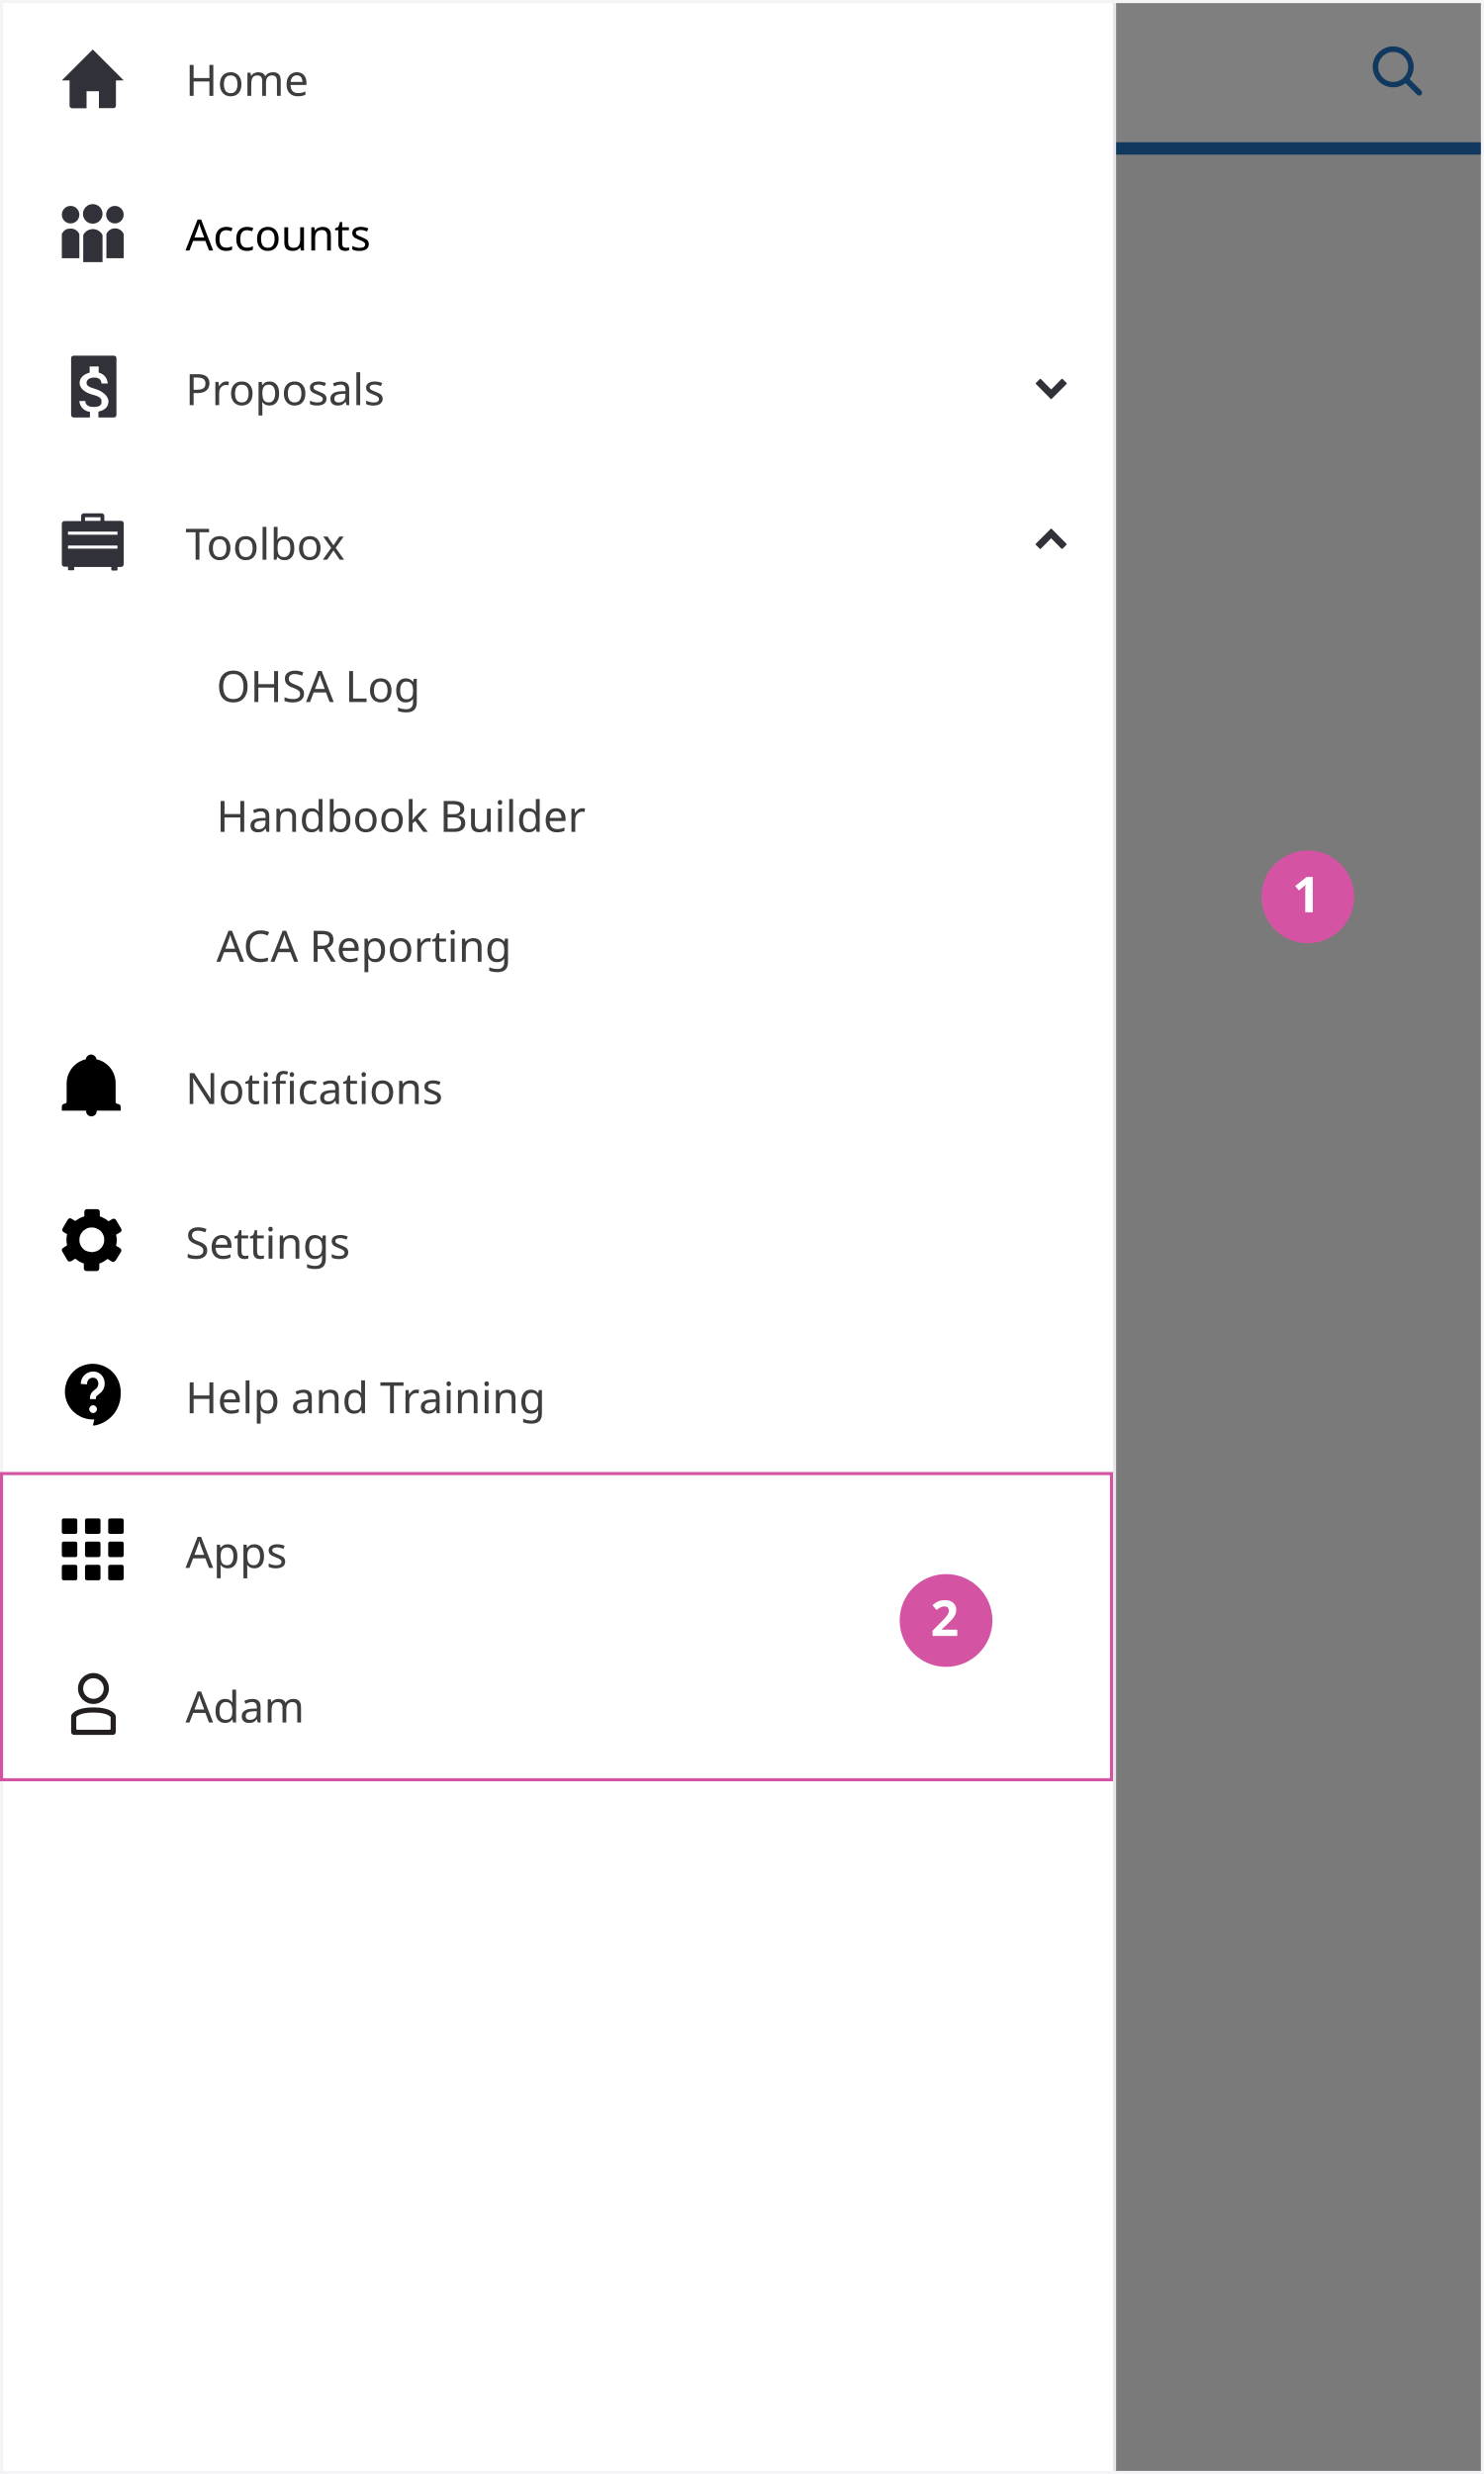
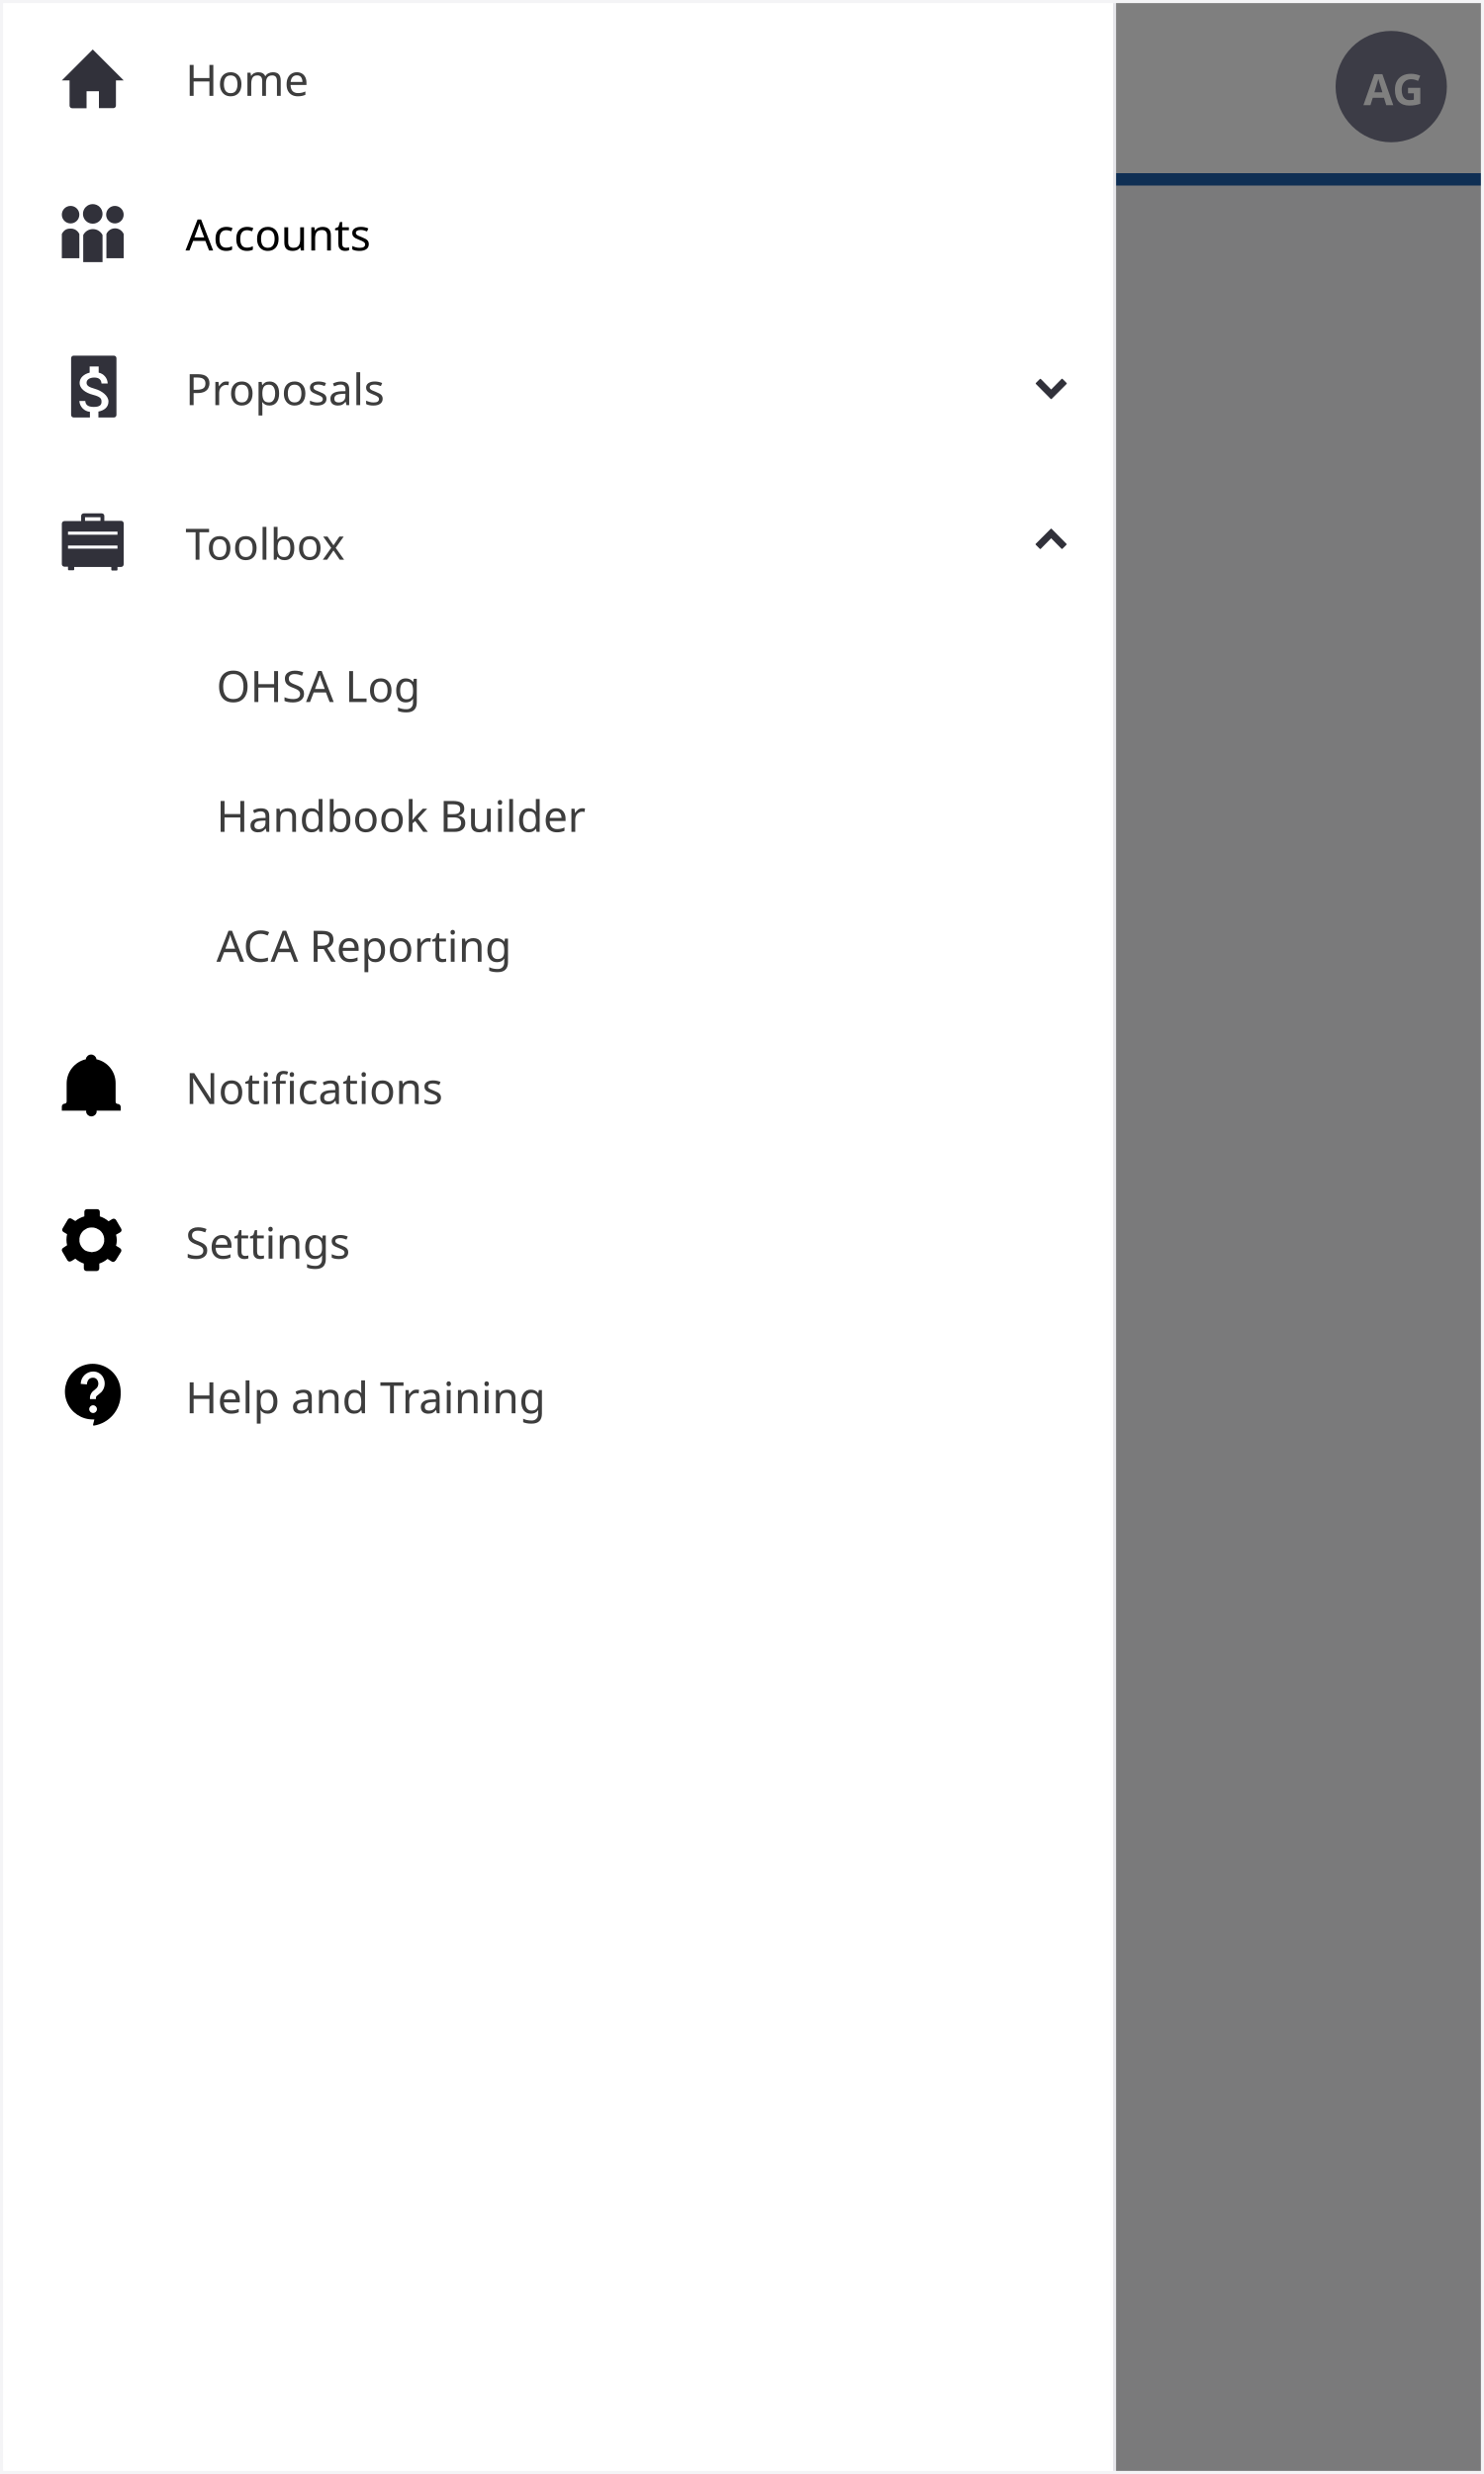
<svg xmlns="http://www.w3.org/2000/svg" width="480" height="800" viewBox="0 0 480 800">
  <defs>
-     <clipPath id="b">
+     <clipPath id="clip-sidenav-anatomy--mobile-behavior">
      <rect width="480" height="800" />
    </clipPath>
  </defs>
-   <g id="a" clip-path="url(#b)">
+   <g id="sidenav-anatomy--mobile-behavior" clip-path="url(#clip-sidenav-anatomy--mobile-behavior)">
    <rect width="480" height="800" fill="#f4f4f6" />
-     <rect width="480" height="46" fill="#fff" />
-     <path d="M0,0H480V4H0Z" transform="translate(0 46)" fill="#2372c0" />
-     <g transform="translate(434 5)">
-       <rect width="36" height="36" rx="18" fill="none" />
-       <path d="M18.561,17.255l-3.775-3.78A6.621,6.621,0,1,0,13.475,14.8l3.772,3.767a.929.929,0,0,0,1.314-1.314ZM4.642,9.546a4.843,4.843,0,1,1,4.843,4.843A4.843,4.843,0,0,1,4.642,9.546Z" transform="translate(7.154 7.091)" fill="#2372c0" />
+     <g id="Group_8093" data-name="Group 8093">
+       <rect id="Rectangle_1" data-name="Rectangle 1" width="480" height="56" fill="#fff" />
+       <g id="Group_72" data-name="Group 72" transform="translate(183 18)">
+         <g id="Group_6" data-name="Group 6">
+           <path id="Path_467" data-name="Path 467" d="M440.678,0l-6.233,13.788L428.193,0H425.7l8.745,19.322L443.19,0Z" transform="translate(-345.294)" fill="#8b8d8e" />
+           <path id="Path_468" data-name="Path 468" d="M343.6,19.322h2.512L337.39,0h-.963L327.7,19.322h2.512l1.908-4.269H341.7ZM333.14,12.787,336.9,4.5l3.759,8.292Z" transform="translate(-265.804)" fill="#8b8d8e" />
+           <path id="Path_469" data-name="Path 469" d="M543.685,10.426h6.951V8.16h-6.951V2.267h7.555L552.45,0H541.4V19.322h9.859L552.468,17h-8.783Z" transform="translate(-439.14)" fill="#8b8d8e" />
+           <path id="Path_470" data-name="Path 470" d="M186.078,0l-6.2,13.788L174.348,1.681l-5.5,12.107L162.864,0h-3.721L155.8,7.385l1.247,2.758,3.834-8.462,7.971,17.641,5.5-12.126,5.534,12.126L188.571,0Z" transform="translate(-126.372)" fill="#8b8d8e" />
+           <path id="Path_471" data-name="Path 471" d="M4.193,17.018,15.262,0H1.851L.812,2.267H11.068L0,19.285H15.243l1.02-2.267Z" fill="#8b8d8e" />
+         </g>
+         <path id="Path_472" data-name="Path 472" d="M103.468,0H98.5l5.591,12.409L98.5,24.8h4.968L109.1,12.409Z" transform="translate(-79.895)" fill="#739600" />
+       </g>
+       <g id="Group_8091" data-name="Group 8091" transform="translate(-11 1)">
+         <ellipse id="Ellipse_2" data-name="Ellipse 2" cx="18" cy="17.5" rx="18" ry="17.5" transform="translate(22 12)" fill="none" />
+         <g id="Group_7747" data-name="Group 7747" transform="translate(16 6)">
+           <rect id="Rectangle_4038" data-name="Rectangle 4038" width="16" height="2" transform="translate(16 18)" fill="#5786bd" />
+           <rect id="Rectangle_4039" data-name="Rectangle 4039" width="16" height="2" transform="translate(16 23)" fill="#5786bd" />
+           <rect id="Rectangle_4040" data-name="Rectangle 4040" width="16" height="2" transform="translate(16 28)" fill="#5786bd" />
+         </g>
+       </g>
+       <path id="Path_5695" data-name="Path 5695" d="M0,0H480V4H0Z" transform="translate(0 56)" fill="#1f5ea8" />
+       <circle id="Ellipse_402" data-name="Ellipse 402" cx="18" cy="18" r="18" transform="translate(432 10)" fill="#78788c" />
+       <text id="AG" transform="translate(441 34)" fill="#fff" font-size="14" font-family="SegoeUI-Semibold, Segoe UI" font-weight="600">
+         <tspan x="0" y="0">AG</tspan>
+       </text>
    </g>
-     <g transform="translate(-12)">
-       <ellipse cx="18" cy="17.5" rx="18" ry="17.5" transform="translate(22 12)" fill="none" />
-       <g transform="translate(16 6)">
-         <rect width="16" height="2" transform="translate(16 18)" fill="#5786bd" />
-         <rect width="16" height="2" transform="translate(16 23)" fill="#5786bd" />
-         <rect width="16" height="2" transform="translate(16 28)" fill="#5786bd" />
+     <g id="Group_8091-2" data-name="Group 8091" transform="translate(-12)">
+       <ellipse id="Ellipse_2-2" data-name="Ellipse 2" cx="18" cy="17.5" rx="18" ry="17.5" transform="translate(22 12)" fill="none" />
+       <g id="Group_7747-2" data-name="Group 7747" transform="translate(16 6)">
+         <rect id="Rectangle_4038-2" data-name="Rectangle 4038" width="16" height="2" transform="translate(16 18)" fill="#5786bd" />
+         <rect id="Rectangle_4039-2" data-name="Rectangle 4039" width="16" height="2" transform="translate(16 23)" fill="#5786bd" />
+         <rect id="Rectangle_4040-2" data-name="Rectangle 4040" width="16" height="2" transform="translate(16 28)" fill="#5786bd" />
      </g>
    </g>
-     <rect width="480" height="800" fill="rgba(0,0,0,0.5)" />
-     <g transform="translate(-59.611 -32.669)">
-       <path d="M340.587,52.669l-6.541,14.446L327.5,52.669h-2.616l9.16,20.259,9.167-20.259Z" fill="#8b8d8e" />
-       <path d="M322.153,72.928h2.623L315.63,52.669h-1l-9.146,20.259h2.629l2.006-4.484h10.028Zm-10.965-6.865,3.938-8.684,3.938,8.684Z" fill="#8b8d8e" />
-       <path d="M350.18,63.606h7.281V61.216H350.18V55.048H358.1l1.27-2.379H347.79V72.928h10.328l1.27-2.439H350.18Z" fill="#8b8d8e" />
-       <path d="M303.177,52.669l-6.49,14.446-5.8-12.689-5.748,12.689-6.285-14.446h-3.9l-3.5,7.735,1.313,2.9,4.02-8.874,8.353,18.494,5.748-12.713,5.8,12.713,9.107-20.259Z" fill="#8b8d8e" />
-       <path d="M245,70.511l11.6-17.834h-14.06l-1.085,2.373H252.21l-11.6,17.834h15.978l1.073-2.373Z" fill="#8b8d8e" />
-       <path d="M265.319,52.669h-5.2l5.856,13-5.856,13h5.2l5.894-13Z" fill="#5FB53B" />
+     <rect id="Rectangle_5403" data-name="Rectangle 5403" width="480" height="800" fill="rgba(0,0,0,0.5)" />
+     <g id="Group_8109" data-name="Group 8109" transform="translate(-59.611 -32.669)">
+       <g id="Group_8108" data-name="Group 8108">
+         <path id="Path_5691" data-name="Path 5691" d="M340.587,52.669l-6.541,14.446L327.5,52.669h-2.616l9.16,20.259,9.167-20.259Z" fill="#8b8d8e" />
+         <path id="Path_5692" data-name="Path 5692" d="M322.153,72.928h2.623L315.63,52.669h-1l-9.146,20.259h2.629l2.006-4.484h10.028Zm-10.965-6.865,3.938-8.684,3.938,8.684Z" fill="#8b8d8e" />
+         <path id="Path_5693" data-name="Path 5693" d="M350.18,63.606h7.281V61.216H350.18V55.048H358.1l1.27-2.379H347.79V72.928h10.328l1.27-2.439H350.18Z" fill="#8b8d8e" />
+         <path id="Path_5694" data-name="Path 5694" d="M303.177,52.669l-6.49,14.446-5.8-12.689-5.748,12.689-6.285-14.446h-3.9l-3.5,7.735,1.313,2.9,4.02-8.874,8.353,18.494,5.748-12.713,5.8,12.713,9.107-20.259Z" fill="#8b8d8e" />
+         <path id="Path_5695-2" data-name="Path 5695" d="M245,70.511l11.6-17.834h-14.06l-1.085,2.373H252.21l-11.6,17.834h15.978l1.073-2.373Z" fill="#8b8d8e" />
+       </g>
+       <path id="Path_5696" data-name="Path 5696" d="M265.319,52.669h-5.2l5.856,13-5.856,13h5.2l5.894-13Z" fill="#739600" />
    </g>
-     <path d="M0,0H360V800H0V0Z" fill="#fff" />
-     <rect width="360" height="50" fill="none" />
-     <rect width="60" height="50" fill="none" opacity="0.3" />
-     <rect width="360" height="50" transform="translate(0 150)" fill="none" />
-     <rect width="360" height="50" transform="translate(0 100)" fill="none" />
-     <rect width="360" height="42" transform="translate(0 200)" fill="none" />
-     <rect width="360" height="42" transform="translate(0 242)" fill="none" />
-     <rect width="360" height="42" transform="translate(0 284)" fill="none" />
-     <rect width="360" height="50" transform="translate(0 326)" fill="none" />
-     <rect width="360" height="50" transform="translate(0 376)" fill="none" />
-     <rect width="360" height="50" transform="translate(0 426)" fill="none" />
-     <rect width="360" height="50" transform="translate(0 476)" fill="none" />
-     <rect width="360" height="50" transform="translate(0 526)" fill="none" />
-     <text transform="translate(60 31)" fill="#3d3d3d" font-size="14" font-family="SegoeUI, Segoe UI">
+     <path id="Path_5829" data-name="Path 5829" d="M0,0H360V800H0V0Z" fill="#fff" />
+     <rect id="Rectangle_5371" data-name="Rectangle 5371" width="360" height="50" fill="none" />
+     <rect id="Rectangle_5372" data-name="Rectangle 5372" width="60" height="50" fill="none" opacity="0.3" />
+     <rect id="Rectangle_5374" data-name="Rectangle 5374" width="360" height="50" transform="translate(0 150)" fill="none" />
+     <rect id="Rectangle_5402" data-name="Rectangle 5402" width="360" height="50" transform="translate(0 100)" fill="none" />
+     <rect id="Rectangle_5375" data-name="Rectangle 5375" width="360" height="42" transform="translate(0 200)" fill="none" />
+     <rect id="Rectangle_5376" data-name="Rectangle 5376" width="360" height="42" transform="translate(0 242)" fill="none" />
+     <rect id="Rectangle_5377" data-name="Rectangle 5377" width="360" height="42" transform="translate(0 284)" fill="none" />
+     <rect id="Rectangle_5378" data-name="Rectangle 5378" width="360" height="50" transform="translate(0 326)" fill="none" />
+     <rect id="Rectangle_5379" data-name="Rectangle 5379" width="360" height="50" transform="translate(0 376)" fill="none" />
+     <rect id="Rectangle_5380" data-name="Rectangle 5380" width="360" height="50" transform="translate(0 426)" fill="none" />
+     <rect id="Rectangle_5404" data-name="Rectangle 5404" width="360" height="50" transform="translate(0 476)" fill="none" />
+     <text id="Home" transform="translate(60 31)" fill="#3d3d3d" font-size="14" font-family="SegoeUI, Segoe UI">
      <tspan x="0" y="0">Home</tspan>
    </text>
-     <rect width="360" height="50" transform="translate(0 50)" fill="none" />
-     <text transform="translate(60 81)" font-size="14" font-family="SegoeUI, Segoe UI">
+     <rect id="Rectangle_5381" data-name="Rectangle 5381" width="360" height="50" transform="translate(0 50)" fill="none" />
+     <text id="Accounts" transform="translate(60 81)" font-size="14" font-family="SegoeUI, Segoe UI">
      <tspan x="0" y="0">Accounts</tspan>
    </text>
-     <text transform="translate(60 131)" fill="#3d3d3d" font-size="14" font-family="SegoeUI, Segoe UI">
+     <text id="Proposals" transform="translate(60 131)" fill="#3d3d3d" font-size="14" font-family="SegoeUI, Segoe UI">
      <tspan x="0" y="0">Proposals</tspan>
    </text>
-     <text transform="translate(60 181)" fill="#3d3d3d" font-size="14" font-family="SegoeUI, Segoe UI">
+     <text id="Toolbox" transform="translate(60 181)" fill="#3d3d3d" font-size="14" font-family="SegoeUI, Segoe UI">
      <tspan x="0" y="0">Toolbox</tspan>
    </text>
-     <text transform="translate(70 227)" fill="#3d3d3d" font-size="14" font-family="SegoeUI, Segoe UI">
+     <text id="OHSA_Log" data-name="OHSA Log" transform="translate(70 227)" fill="#3d3d3d" font-size="14" font-family="SegoeUI, Segoe UI">
      <tspan x="0" y="0">OHSA Log</tspan>
    </text>
-     <text transform="translate(70 269)" fill="#3d3d3d" font-size="14" font-family="SegoeUI, Segoe UI">
+     <text id="Handbook_Builder" data-name="Handbook Builder" transform="translate(70 269)" fill="#3d3d3d" font-size="14" font-family="SegoeUI, Segoe UI">
      <tspan x="0" y="0">Handbook Builder</tspan>
    </text>
-     <text transform="translate(70 311)" fill="#3d3d3d" font-size="14" font-family="SegoeUI, Segoe UI">
+     <text id="ACA_Reporting" data-name="ACA Reporting" transform="translate(70 311)" fill="#3d3d3d" font-size="14" font-family="SegoeUI, Segoe UI">
      <tspan x="0" y="0">ACA Reporting</tspan>
    </text>
-     <text transform="translate(60 357)" fill="#3d3d3d" font-size="14" font-family="SegoeUI, Segoe UI">
+     <text id="Notifications" transform="translate(60 357)" fill="#3d3d3d" font-size="14" font-family="SegoeUI, Segoe UI">
      <tspan x="0" y="0">Notifications</tspan>
    </text>
-     <text transform="translate(60 407)" fill="#3d3d3d" font-size="14" font-family="SegoeUI, Segoe UI">
+     <text id="Settings" transform="translate(60 407)" fill="#3d3d3d" font-size="14" font-family="SegoeUI, Segoe UI">
      <tspan x="0" y="0">Settings</tspan>
    </text>
-     <text transform="translate(60 457)" fill="#3d3d3d" font-size="14" font-family="SegoeUI, Segoe UI">
+     <text id="Help_and_Training" data-name="Help and Training" transform="translate(60 457)" fill="#3d3d3d" font-size="14" font-family="SegoeUI, Segoe UI">
      <tspan x="0" y="0">Help and Training</tspan>
    </text>
-     <text transform="translate(60 507)" fill="#3d3d3d" font-size="14" font-family="SegoeUI, Segoe UI">
-       <tspan x="0" y="0">Apps</tspan>
-     </text>
-     <text transform="translate(60 557)" fill="#3d3d3d" font-size="14" font-family="SegoeUI, Segoe UI">
-       <tspan x="0" y="0">Adam</tspan>
-     </text>
-     <rect width="1" height="800" transform="translate(360)" fill="#e6e6ea" />
-     <rect width="20" height="20" transform="translate(20 15)" fill="none" />
-     <path d="M20,10.6H17.5v8.142a.833.833,0,0,1-.833.833H12V14.1H8v5.5H3.333a.833.833,0,0,1-.833-.833V10.6H0L10,.6Z" transform="translate(20 15.4)" fill="#31313a" />
-     <rect width="20" height="20" transform="translate(20 65)" fill="none" />
-     <g transform="translate(30 75.375)">
-       <g transform="translate(-10 -9.375)">
-         <circle cx="3.167" cy="3.167" r="3.167" transform="translate(6.833)" fill="#31313a" />
-         <path d="M14.55,11.615v8.75H8.3v-8.75a3.5,3.5,0,0,1,6.25,0Z" transform="translate(-1.383 -1.615)" fill="#31313a" />
-         <circle cx="2.833" cy="2.833" r="2.833" transform="translate(14.333 0.583)" fill="#31313a" />
-         <path d="M22.883,11.237v7.833H17.3V11.237a3.046,3.046,0,0,1,5.583,0Z" transform="translate(-2.883 -1.571)" fill="#31313a" />
-         <circle cx="2.833" cy="2.833" r="2.833" transform="translate(0 0.583)" fill="#31313a" />
-         <path d="M5.667,11.249v7.833H0V11.249a3.167,3.167,0,0,1,1.417-1.5A3.083,3.083,0,0,1,2.75,9.5a3.083,3.083,0,0,1,1.417.25,3.167,3.167,0,0,1,1.5,1.5Z" transform="translate(0 -1.582)" fill="#31313a" />
+     <rect id="Rectangle_5384" data-name="Rectangle 5384" width="1" height="800" transform="translate(360)" fill="#e6e6ea" />
+     <rect id="Rectangle_5385" data-name="Rectangle 5385" width="20" height="20" transform="translate(20 15)" fill="none" />
+     <path id="zui-nav-home" d="M20,10.6H17.5v8.142a.833.833,0,0,1-.833.833H12V14.1H8v5.5H3.333a.833.833,0,0,1-.833-.833V10.6H0L10,.6Z" transform="translate(20 15.4)" fill="#31313a" />
+     <rect id="Rectangle_5386" data-name="Rectangle 5386" width="20" height="20" transform="translate(20 65)" fill="none" />
+     <g id="Accounts-2" data-name="Accounts" transform="translate(30 75.375)">
+       <g id="Group_8145" data-name="Group 8145" transform="translate(-10 -9.375)">
+         <circle id="Ellipse_6" data-name="Ellipse 6" cx="3.167" cy="3.167" r="3.167" transform="translate(6.833)" fill="#31313a" />
+         <path id="Path_5793" data-name="Path 5793" d="M14.55,11.615v8.75H8.3v-8.75a3.5,3.5,0,0,1,6.25,0Z" transform="translate(-1.383 -1.615)" fill="#31313a" />
+         <circle id="Ellipse_7" data-name="Ellipse 7" cx="2.833" cy="2.833" r="2.833" transform="translate(14.333 0.583)" fill="#31313a" />
+         <path id="Path_5794" data-name="Path 5794" d="M22.883,11.237v7.833H17.3V11.237a3.046,3.046,0,0,1,5.583,0Z" transform="translate(-2.883 -1.571)" fill="#31313a" />
+         <circle id="Ellipse_8" data-name="Ellipse 8" cx="2.833" cy="2.833" r="2.833" transform="translate(0 0.583)" fill="#31313a" />
+         <path id="Path_5795" data-name="Path 5795" d="M5.667,11.249v7.833H0V11.249a3.167,3.167,0,0,1,1.417-1.5A3.083,3.083,0,0,1,2.75,9.5a3.083,3.083,0,0,1,1.417.25,3.167,3.167,0,0,1,1.5,1.5Z" transform="translate(0 -1.582)" fill="#31313a" />
      </g>
    </g>
-     <rect width="20" height="20" transform="translate(20 115)" fill="none" />
-     <g transform="translate(30.333 125)">
-       <path d="M14.667.833V19.167a.833.833,0,0,1-.833.833h-5V18.083c1.75-.333,3.25-1.333,3.25-3.25s-2.25-3.5-4.333-4.083S5,9.667,5,8.75s.917-1.667,2.5-1.667S9.75,7.833,9.833,9h2A3.667,3.667,0,0,0,8.917,5.5v-2H6v2c-1.75.417-3.25,1.583-3.25,3.333S4.5,12,7.083,12.667s2.75,1.333,2.75,2.25-.417,1.667-2.5,1.667-2.667-.833-2.75-1.917H2.667a3.753,3.753,0,0,0,3.417,3.5V20H.833A.833.833,0,0,1,0,19.167V.833A.833.833,0,0,1,.833,0h13A.833.833,0,0,1,14.667.833Z" transform="translate(-7.333 -10)" fill="#31313a" />
+     <rect id="Rectangle_5387" data-name="Rectangle 5387" width="20" height="20" transform="translate(20 115)" fill="none" />
+     <g id="Proposal" transform="translate(30.333 125)">
+       <path id="Path_5802" data-name="Path 5802" d="M14.667.833V19.167a.833.833,0,0,1-.833.833h-5V18.083c1.75-.333,3.25-1.333,3.25-3.25s-2.25-3.5-4.333-4.083S5,9.667,5,8.75s.917-1.667,2.5-1.667S9.75,7.833,9.833,9h2A3.667,3.667,0,0,0,8.917,5.5v-2H6v2c-1.75.417-3.25,1.583-3.25,3.333S4.5,12,7.083,12.667s2.75,1.333,2.75,2.25-.417,1.667-2.5,1.667-2.667-.833-2.75-1.917H2.667a3.753,3.753,0,0,0,3.417,3.5V20H.833A.833.833,0,0,1,0,19.167V.833A.833.833,0,0,1,.833,0h13A.833.833,0,0,1,14.667.833Z" transform="translate(-7.333 -10)" fill="#31313a" />
    </g>
-     <rect width="20" height="20" transform="translate(20 165)" fill="none" />
-     <g transform="translate(30 175.248)">
-       <path d="M19.162,2.416H13.747V.833A.833.833,0,0,0,12.914,0H7.082a.833.833,0,0,0-.833.833V2.5H.833A.833.833,0,0,0,0,3.333v13.08a.833.833,0,0,0,.833.833H2v.916a.25.25,0,0,0,.25.25h1.5a.25.25,0,0,0,.25-.25v-.833H16v.916a.25.25,0,0,0,.25.25h1.5a.25.25,0,0,0,.25-.25v-.916h1.166A.833.833,0,0,0,20,16.5V3.333a.833.833,0,0,0-.75-.916ZM7.5,1.25h5V2.416h-5ZM18,11.414H2v-1H18Zm0-4.5H2v-1H18Z" transform="translate(-10 -9.248)" fill="#31313a" />
+     <rect id="Rectangle_5388" data-name="Rectangle 5388" width="20" height="20" transform="translate(20 165)" fill="none" />
+     <g id="Toolbox-2" data-name="Toolbox" transform="translate(30 175.248)">
+       <path id="Toolbox-3" data-name="Toolbox" d="M19.162,2.416H13.747V.833A.833.833,0,0,0,12.914,0H7.082a.833.833,0,0,0-.833.833V2.5H.833A.833.833,0,0,0,0,3.333v13.08a.833.833,0,0,0,.833.833H2v.916a.25.25,0,0,0,.25.25h1.5a.25.25,0,0,0,.25-.25v-.833H16v.916a.25.25,0,0,0,.25.25h1.5a.25.25,0,0,0,.25-.25v-.916h1.166A.833.833,0,0,0,20,16.5V3.333a.833.833,0,0,0-.75-.916ZM7.5,1.25h5V2.416h-5ZM18,11.414H2v-1H18Zm0-4.5H2v-1H18Z" transform="translate(-10 -9.248)" fill="#31313a" />
    </g>
-     <g transform="translate(340 125)">
-       <g transform="translate(-10 -10)">
-         <rect width="20" height="20" fill="none" />
-         <path d="M18.75,15.072l1.2,1.2a.25.25,0,0,1,0,.4l-4.75,4.75a.25.25,0,0,1-.4,0l-4.7-4.75a.25.25,0,0,1,0-.4l1.2-1.2a.25.25,0,0,1,.4,0l3.3,3.35,3.35-3.4a.25.25,0,0,1,.4.05Z" transform="translate(-5 -7.472)" fill="#31313a" />
+     <g id="Chevron-down" transform="translate(340 125)">
+       <g id="Group_8144" data-name="Group 8144" transform="translate(-10 -10)">
+         <rect id="Rectangle_5318" data-name="Rectangle 5318" width="20" height="20" fill="none" />
+         <path id="Path_5792" data-name="Path 5792" d="M18.75,15.072l1.2,1.2a.25.25,0,0,1,0,.4l-4.75,4.75a.25.25,0,0,1-.4,0l-4.7-4.75a.25.25,0,0,1,0-.4l1.2-1.2a.25.25,0,0,1,.4,0l3.3,3.35,3.35-3.4a.25.25,0,0,1,.4.05Z" transform="translate(-5 -7.472)" fill="#31313a" />
      </g>
    </g>
-     <g transform="translate(340 175) rotate(180)">
-       <g transform="translate(-10 -10)">
-         <rect width="20" height="20" fill="none" />
-         <path d="M18.75,15.072l1.2,1.2a.25.25,0,0,1,0,.4l-4.75,4.75a.25.25,0,0,1-.4,0l-4.7-4.75a.25.25,0,0,1,0-.4l1.2-1.2a.25.25,0,0,1,.4,0l3.3,3.35,3.35-3.4a.25.25,0,0,1,.4.05Z" transform="translate(-5 -7.472)" fill="#31313a" />
+     <g id="Chevron-down-2" data-name="Chevron-down" transform="translate(340 175) rotate(180)">
+       <g id="Group_8144-2" data-name="Group 8144" transform="translate(-10 -10)">
+         <rect id="Rectangle_5318-2" data-name="Rectangle 5318" width="20" height="20" fill="none" />
+         <path id="Path_5792-2" data-name="Path 5792" d="M18.75,15.072l1.2,1.2a.25.25,0,0,1,0,.4l-4.75,4.75a.25.25,0,0,1-.4,0l-4.7-4.75a.25.25,0,0,1,0-.4l1.2-1.2a.25.25,0,0,1,.4,0l3.3,3.35,3.35-3.4a.25.25,0,0,1,.4.05Z" transform="translate(-5 -7.472)" fill="#31313a" />
      </g>
    </g>
-     <g transform="translate(15002 1988)">
-       <rect width="20" height="20" transform="translate(-14982 -1647)" fill="none" />
-       <g transform="translate(-14971 -1635.444)">
-         <path d="M19.038,16.923a.952.952,0,0,0-.952-.952h0a.692.692,0,0,1-.692-.692h0V9.221a7.875,7.875,0,0,0-6.231-7.7V1.346a1.731,1.731,0,0,0-3.375,0,1.3,1.3,0,0,0,0,.173A8.048,8.048,0,0,0,1.558,9.394v5.8a.692.692,0,0,1-.692.692h0A.952.952,0,0,0,0,16.837H0v1.3H7.875v.519a1.731,1.731,0,0,0,3.375,0v-.519h7.788Z" transform="translate(-11 -11.556)" />
+     <g id="Group_8165" data-name="Group 8165" transform="translate(15002 1988)">
+       <rect id="Rectangle_5333" data-name="Rectangle 5333" width="20" height="20" transform="translate(-14982 -1647)" fill="none" />
+       <g id="BellNotifications" transform="translate(-14971 -1635.444)">
+         <path id="Path_5825" data-name="Path 5825" d="M19.038,16.923a.952.952,0,0,0-.952-.952h0a.692.692,0,0,1-.692-.692h0V9.221a7.875,7.875,0,0,0-6.231-7.7V1.346a1.731,1.731,0,0,0-3.375,0,1.3,1.3,0,0,0,0,.173A8.048,8.048,0,0,0,1.558,9.394v5.8a.692.692,0,0,1-.692.692h0A.952.952,0,0,0,0,16.837H0v1.3H7.875v.519a1.731,1.731,0,0,0,3.375,0v-.519h7.788Z" transform="translate(-11 -11.556)" />
      </g>
    </g>
-     <g transform="translate(15085 1933)">
-       <rect width="20" height="20" transform="translate(-15065 -1542)" fill="none" />
-       <g transform="translate(-15053.409 -1530)">
-         <path d="M18.784,12.583l-1.25-.75A7.667,7.667,0,0,0,17.784,10a8.167,8.167,0,0,0-.25-1.75l1.333-.75A.833.833,0,0,0,19.2,6.333h0L17.534,3.5a.917.917,0,0,0-1.167-.333l-1.25.75a7.917,7.917,0,0,0-2.833-1.583V.833A.833.833,0,0,0,11.451,0H8.117a.833.833,0,0,0-.833.833v1.5a8,8,0,0,0-2.917,1.5l-1.25-.75a.833.833,0,0,0-1.167.25h0L.284,6.167A.833.833,0,0,0,.451,7.333h0l1.25.75a7.833,7.833,0,0,0,0,3.583L.451,12.5a.833.833,0,0,0-.333,1.167h0L1.784,16.5a.833.833,0,0,0,1.167.333h.083L4.367,16a8,8,0,0,0,2.75,1.583v1.583A.833.833,0,0,0,7.951,20h3.333a.833.833,0,0,0,.833-.833V17.583a7.75,7.75,0,0,0,2.667-1.5l1.333.833a.833.833,0,0,0,1.167-.25h.083l1.75-2.833a.833.833,0,0,0-.25-1.167Zm-11.583.5A4,4,0,0,1,5.7,10.5a4.083,4.083,0,0,1,0-.583,4.917,4.917,0,0,1,0-.5A4,4,0,0,1,7.117,6.833L8.2,6.167a3.917,3.917,0,0,1,1.417-.25,3.833,3.833,0,0,1,1.5.25L12.2,6.75a3.917,3.917,0,0,1,1.5,2.667,4.084,4.084,0,0,1,0,.5,3.5,3.5,0,0,1,0,.583,4.083,4.083,0,0,1-2.667,3.167l-1.333.25-1.333-.25a4,4,0,0,1-1.25-.583Z" transform="translate(-11.591 -12)" />
+     <g id="Group_8166" data-name="Group 8166" transform="translate(15085 1933)">
+       <rect id="Rectangle_5334" data-name="Rectangle 5334" width="20" height="20" transform="translate(-15065 -1542)" fill="none" />
+       <g id="GearSettings" transform="translate(-15053.409 -1530)">
+         <path id="Path_5826" data-name="Path 5826" d="M18.784,12.583l-1.25-.75A7.667,7.667,0,0,0,17.784,10a8.167,8.167,0,0,0-.25-1.75l1.333-.75A.833.833,0,0,0,19.2,6.333h0L17.534,3.5a.917.917,0,0,0-1.167-.333l-1.25.75a7.917,7.917,0,0,0-2.833-1.583V.833A.833.833,0,0,0,11.451,0H8.117a.833.833,0,0,0-.833.833v1.5a8,8,0,0,0-2.917,1.5l-1.25-.75a.833.833,0,0,0-1.167.25h0L.284,6.167A.833.833,0,0,0,.451,7.333h0l1.25.75a7.833,7.833,0,0,0,0,3.583L.451,12.5a.833.833,0,0,0-.333,1.167h0L1.784,16.5a.833.833,0,0,0,1.167.333h.083L4.367,16a8,8,0,0,0,2.75,1.583v1.583A.833.833,0,0,0,7.951,20h3.333a.833.833,0,0,0,.833-.833V17.583a7.75,7.75,0,0,0,2.667-1.5l1.333.833a.833.833,0,0,0,1.167-.25h.083l1.75-2.833a.833.833,0,0,0-.25-1.167Zm-11.583.5A4,4,0,0,1,5.7,10.5a4.083,4.083,0,0,1,0-.583,4.917,4.917,0,0,1,0-.5A4,4,0,0,1,7.117,6.833L8.2,6.167a3.917,3.917,0,0,1,1.417-.25,3.833,3.833,0,0,1,1.5.25L12.2,6.75a3.917,3.917,0,0,1,1.5,2.667,4.084,4.084,0,0,1,0,.5,3.5,3.5,0,0,1,0,.583,4.083,4.083,0,0,1-2.667,3.167l-1.333.25-1.333-.25a4,4,0,0,1-1.25-.583Z" transform="translate(-11.591 -12)" />
      </g>
    </g>
-     <g transform="translate(15059 2081)">
-       <rect width="20" height="20" transform="translate(-15039 -1640)" fill="none" />
-       <g transform="translate(-15027.187 -1628.003)">
-         <path d="M11.942.5A9.085,9.085,0,0,0,6.024.5a8.919,8.919,0,0,0-2.417,1.25l-.583.5-.333.333A9,9,0,0,0,9.025,18h.5l-.417,1.667A.25.25,0,0,0,9.275,20h.083a10.28,10.28,0,0,0,8.669-10V9A9,9,0,0,0,11.942.5ZM9.108,15.916a1.25,1.25,0,1,1,1.25-1.25h0A1.25,1.25,0,0,1,9.108,15.916Zm2.667-6.752-1.084.917c-.667.5-.667.5-.667,1.334H8.108A3,3,0,0,1,9.442,8.581l.917-.834a2.167,2.167,0,0,0,.25-2.251,1.584,1.584,0,0,0-1.584-1c-1.75,0-1.917,1.917-1.917,2.167l-2-.167a4.057,4.057,0,0,1,4-4,3.584,3.584,0,0,1,3.417,2.251,4.084,4.084,0,0,1-.75,4.418Z" transform="translate(-10.814 -11.997)" />
+     <g id="Group_8167" data-name="Group 8167" transform="translate(15059 2081)">
+       <rect id="Rectangle_5332" data-name="Rectangle 5332" width="20" height="20" transform="translate(-15039 -1640)" fill="none" />
+       <g id="HelpTraining" transform="translate(-15027.187 -1628.003)">
+         <path id="Path_5824" data-name="Path 5824" d="M11.942.5A9.085,9.085,0,0,0,6.024.5a8.919,8.919,0,0,0-2.417,1.25l-.583.5-.333.333A9,9,0,0,0,9.025,18h.5l-.417,1.667A.25.25,0,0,0,9.275,20h.083a10.28,10.28,0,0,0,8.669-10V9A9,9,0,0,0,11.942.5ZM9.108,15.916a1.25,1.25,0,1,1,1.25-1.25h0A1.25,1.25,0,0,1,9.108,15.916Zm2.667-6.752-1.084.917c-.667.5-.667.5-.667,1.334H8.108A3,3,0,0,1,9.442,8.581l.917-.834a2.167,2.167,0,0,0,.25-2.251,1.584,1.584,0,0,0-1.584-1c-1.75,0-1.917,1.917-1.917,2.167l-2-.167a4.057,4.057,0,0,1,4-4,3.584,3.584,0,0,1,3.417,2.251,4.084,4.084,0,0,1-.75,4.418Z" transform="translate(-10.814 -11.997)" />
      </g>
    </g>
-     <path d="M173,94.625v3.75a.59.59,0,0,1-.625.625h-3.75a.59.59,0,0,1-.625-.625v-3.75a.59.59,0,0,1,.625-.625h3.75A.59.59,0,0,1,173,94.625ZM179.875,94h-3.75a.59.59,0,0,0-.625.625v3.75a.59.59,0,0,0,.625.625h3.75a.59.59,0,0,0,.625-.625v-3.75A.59.59,0,0,0,179.875,94Zm-7.5,15h-3.75a.59.59,0,0,0-.625.625v3.75a.59.59,0,0,0,.625.625h3.75a.59.59,0,0,0,.625-.625v-3.75A.59.59,0,0,0,172.375,109Zm15-15h-3.75a.59.59,0,0,0-.625.625v3.75a.59.59,0,0,0,.625.625h3.75a.59.59,0,0,0,.625-.625v-3.75A.59.59,0,0,0,187.375,94Zm-15,7.5h-3.75a.59.59,0,0,0-.625.625v3.75a.59.59,0,0,0,.625.625h3.75a.59.59,0,0,0,.625-.625v-3.75A.59.59,0,0,0,172.375,101.5Zm7.5,0h-3.75a.59.59,0,0,0-.625.625v3.75a.59.59,0,0,0,.625.625h3.75a.59.59,0,0,0,.625-.625v-3.75A.59.59,0,0,0,179.875,101.5Zm0,7.5h-3.75a.59.59,0,0,0-.625.625v3.75a.59.59,0,0,0,.625.625h3.75a.59.59,0,0,0,.625-.625v-3.75A.59.59,0,0,0,179.875,109Zm7.5-7.5h-3.75a.59.59,0,0,0-.625.625v3.75a.59.59,0,0,0,.625.625h3.75a.59.59,0,0,0,.625-.625v-3.75A.59.59,0,0,0,187.375,101.5Zm0,7.5h-3.75a.59.59,0,0,0-.625.625v3.75a.59.59,0,0,0,.625.625h3.75a.59.59,0,0,0,.625-.625v-3.75A.59.59,0,0,0,187.375,109Z" transform="translate(-148 397)" />
-     <g transform="translate(-14 -48)">
-       <rect width="20" height="20" transform="translate(34 589)" fill="none" />
-       <g transform="translate(44.224 599)">
-         <g transform="translate(-7.223 -10)">
-           <path d="M9,1.667A3.333,3.333,0,1,1,5.667,5,3.333,3.333,0,0,1,9,1.667M9,0a5,5,0,1,0,5,5A5,5,0,0,0,9,0Z" transform="translate(-1.776)" fill="#231f20" />
-           <path d="M7.221,21.667c3.833,0,5.111.944,5.5,1.389a.278.278,0,0,1,.056.167v3.722a.278.278,0,0,1-.278.278H1.943a.278.278,0,0,1-.278-.278V23.222a.278.278,0,0,1,.056-.167c.389-.444,1.667-1.389,5.5-1.389m0-1.667C1.665,20,.332,21.944.054,22.556A.889.889,0,0,0,0,22.889v5a.944.944,0,0,0,.944,1H13.5a.944.944,0,0,0,.944-.944v-5a.889.889,0,0,0-.056-.333C14.11,21.944,12.776,20,7.221,20Z" transform="translate(0.003 -8.889)" fill="#231f20" />
-         </g>
-       </g>
-     </g>
-     <g transform="translate(-66 262)">
-       <circle cx="15" cy="15" r="15" transform="translate(474 13)" fill="#d454a3" />
-       <text transform="translate(484 33)" fill="#fff" font-size="16" font-family="SegoeUI-Bold, Segoe UI" font-weight="700">
-         <tspan x="0" y="0">1</tspan>
-       </text>
-     </g>
-     <g transform="translate(-183 496)">
-       <circle cx="15" cy="15" r="15" transform="translate(474 13)" fill="#d454a3" />
-       <text transform="translate(484 33)" fill="#fff" font-size="16" font-family="SegoeUI-Bold, Segoe UI" font-weight="700">
-         <tspan x="0" y="0">2</tspan>
-       </text>
-     </g>
-     <g fill="none" stroke="#f4f4f6" stroke-width="1">
+     <g id="Rectangle_4103" data-name="Rectangle 4103" fill="none" stroke="#f4f4f6" stroke-width="1">
      <rect width="480" height="800" stroke="none" />
      <rect x="0.5" y="0.5" width="479" height="799" fill="none" />
    </g>
-     <g transform="translate(0 476)" fill="none">
-       <path d="M0,0H360V100H0V0Z" stroke="none" />
-       <path d="M 1 1 L 1 67.015 L 1 99 L 359 99 L 359 1 L 1 1 M 0 0 L 360 0 L 360 100 L 0 100 L 0 67.015 L 0 0 Z" stroke="none" fill="#d454a3" />
-     </g>
  </g>
</svg>
